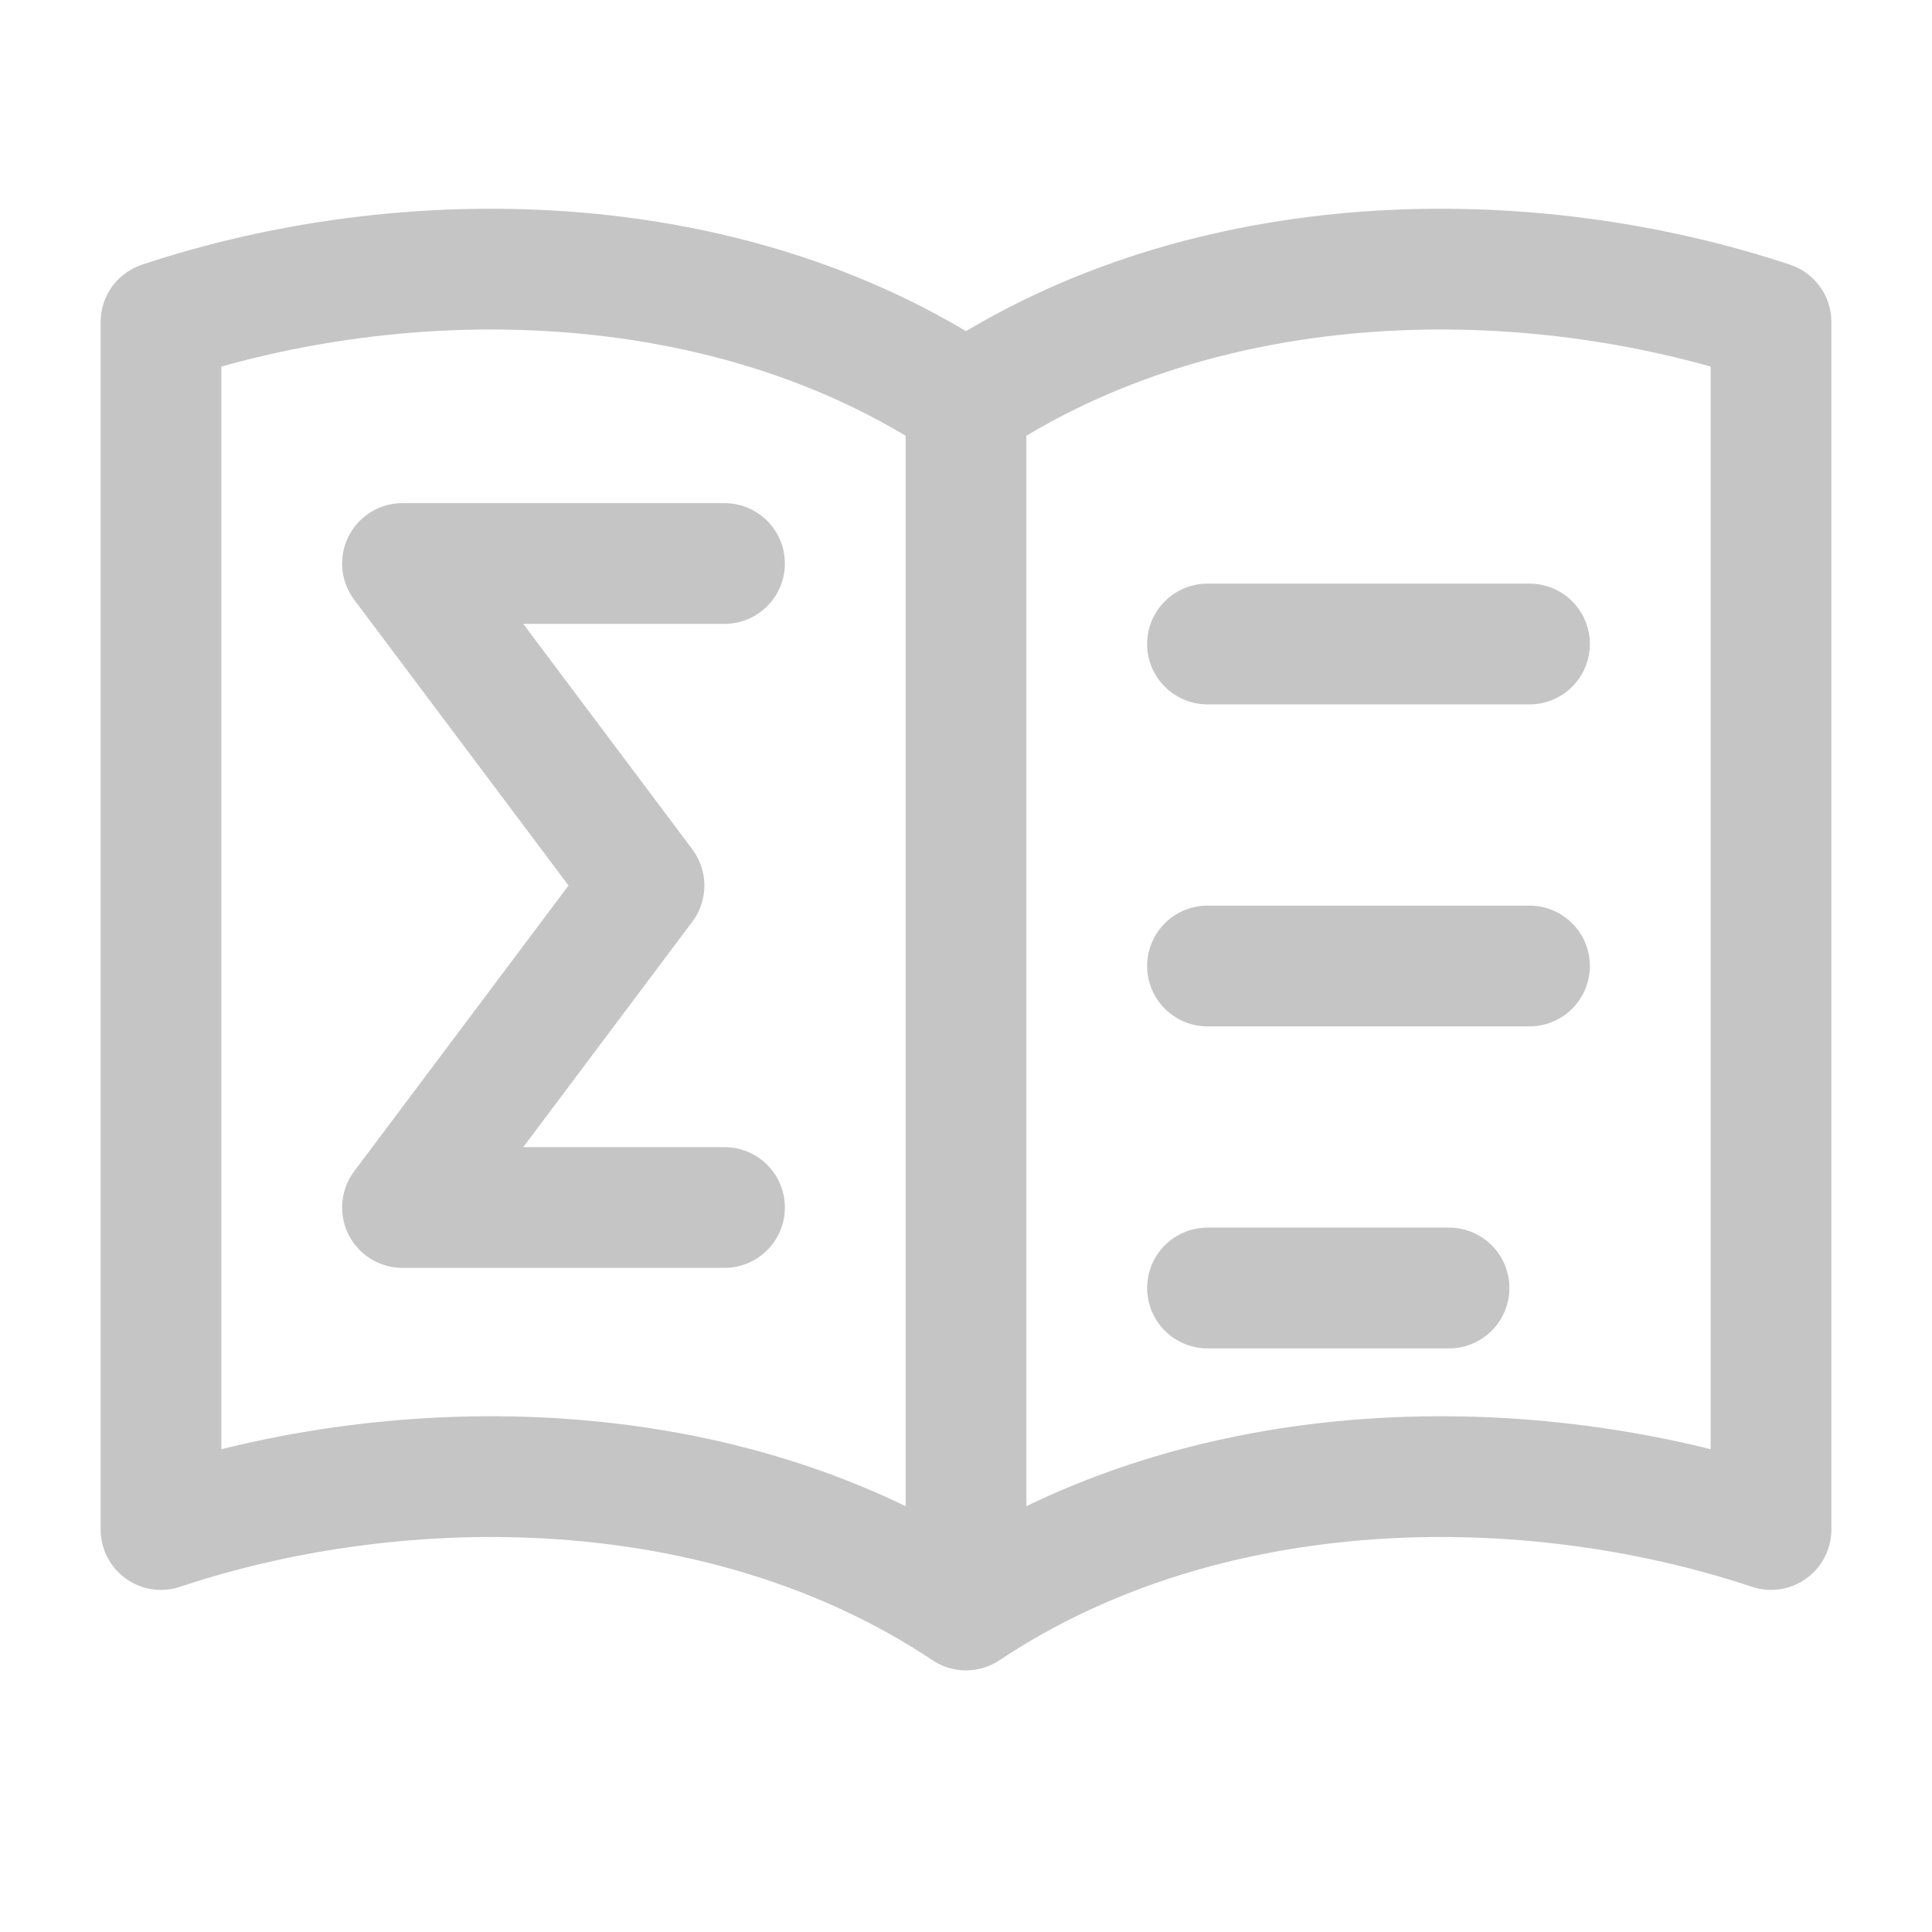
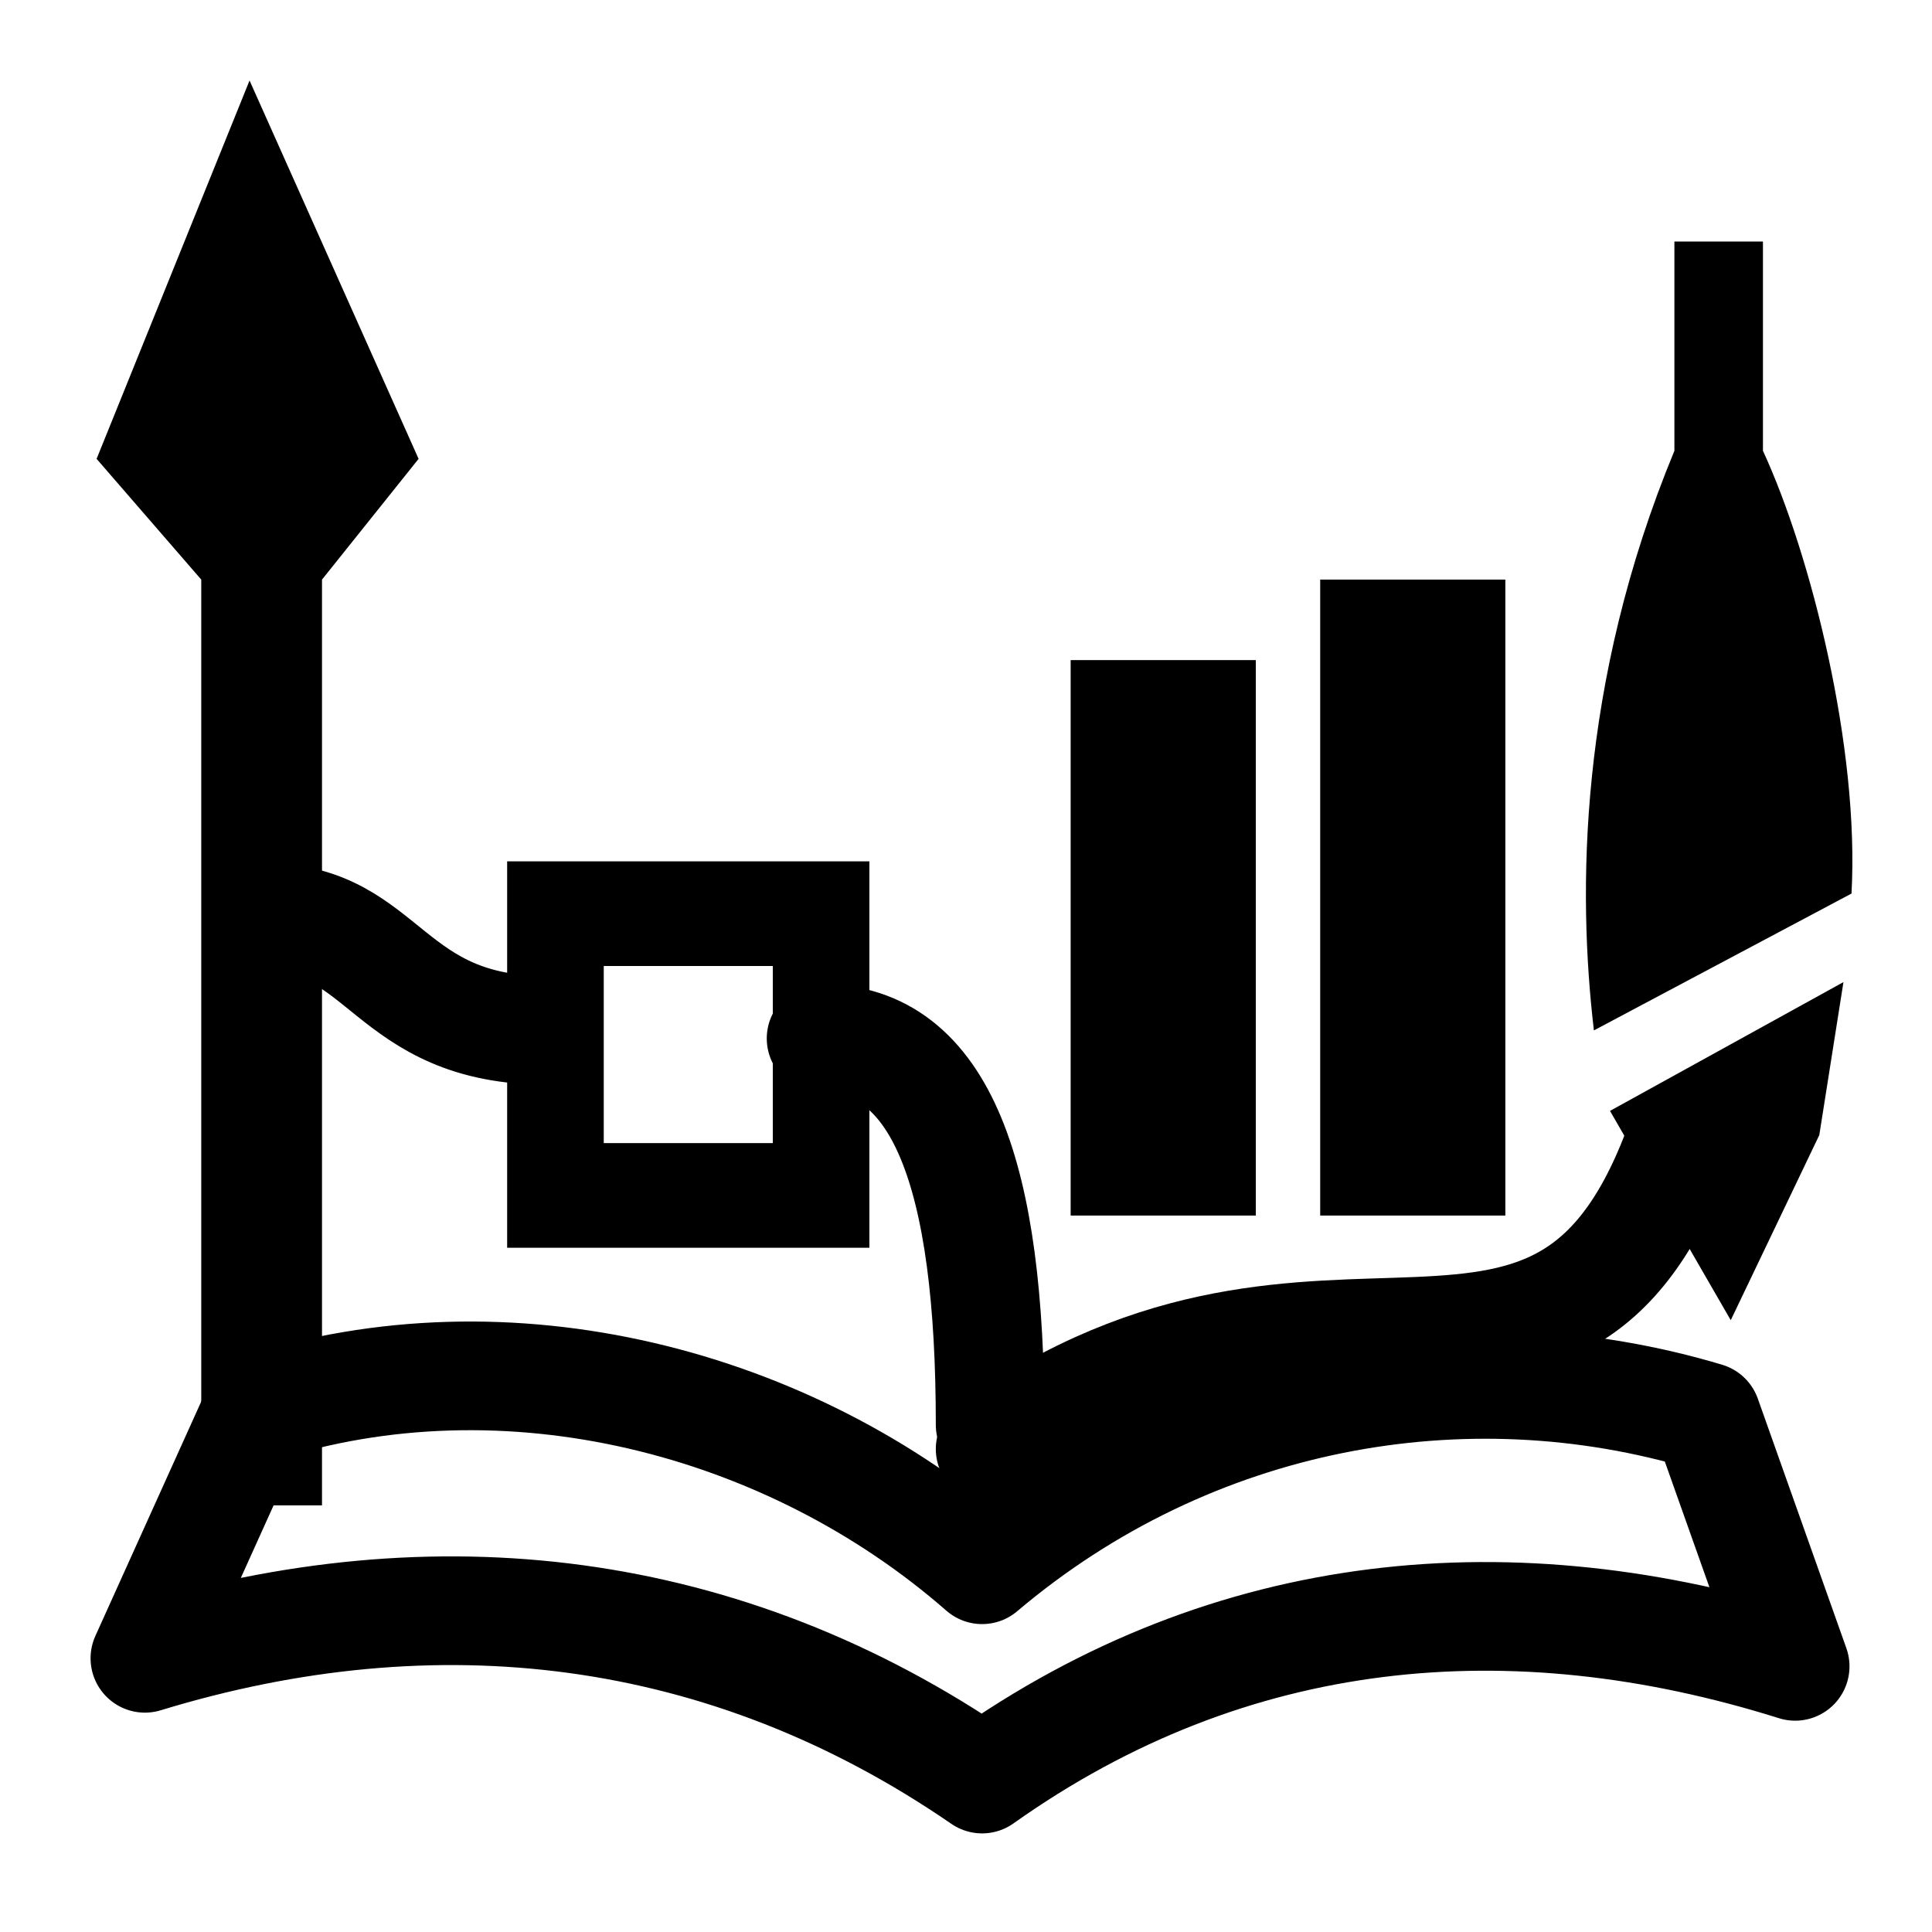
<svg xmlns="http://www.w3.org/2000/svg" width="24" height="24" viewBox="0 0 24 24">
-   <g fill="none" stroke="#c5c5c5" stroke-width="1.5" stroke-linecap="round" stroke-linejoin="round">
-     <path d="M12 5C9 3 5 3 2 4v15c3-1 7-1 10 1 3-2 7-2 10-1V4c-3-1-7-1-10 1Zm0 0v15" />
-     <path d="M9 7H5l3 4-3 4h4M15 8h4m-4 4h4m-4 4h3" />
+   <g fill="currentColor">
+     <path d="M3.1 1 1.2 5.7l1.3 1.5v11.5H4V7.2l1.2-1.5L3.1 1Z" />
+     <path d="M13.3 8.2h2.3v6.9h-2.3zm3.1-1h2.3v7.9h-2.3z" />
+     <path d="M20.8 3h1.1v2.6c.6 1.3 1.2 3.7 1.1 5.5l-3.2 1.7c-.2-1.7-.2-4.3 1-7.2V3Zm-.8 10.8 2.9-1.6-.3 1.9-1.1 2.3-1.5-2.6Z" />
+     <path fill-rule="evenodd" d="M6.3 10.7h4.5v4.8H6.3zm1.2 1.3v2.2h2.1V12z" />
+   </g>
+   <g fill="none" stroke="currentColor" stroke-width="1.35" stroke-linecap="round" stroke-linejoin="round">
+     <path d="M3.3 11.4c1.5 0 1.5 1.4 3.5 1.4m3.4.1c1.5 0 2.1 1.7 2.1 4.8" />
+     <path d="M20.9 14.1c-1.5 4.3-4.4.9-8.6 3.9" />
+     <path d="M3.2 17.5c3.1-1 6.6-.1 9 2 2.6-2.2 6-2.8 9-1.9l1.1 3.1c-3.5-1.1-7-.8-10.1 1.4-3.2-2.2-6.8-2.6-10.4-1.5l1.4-3.1Z" />
  </g>
</svg>
